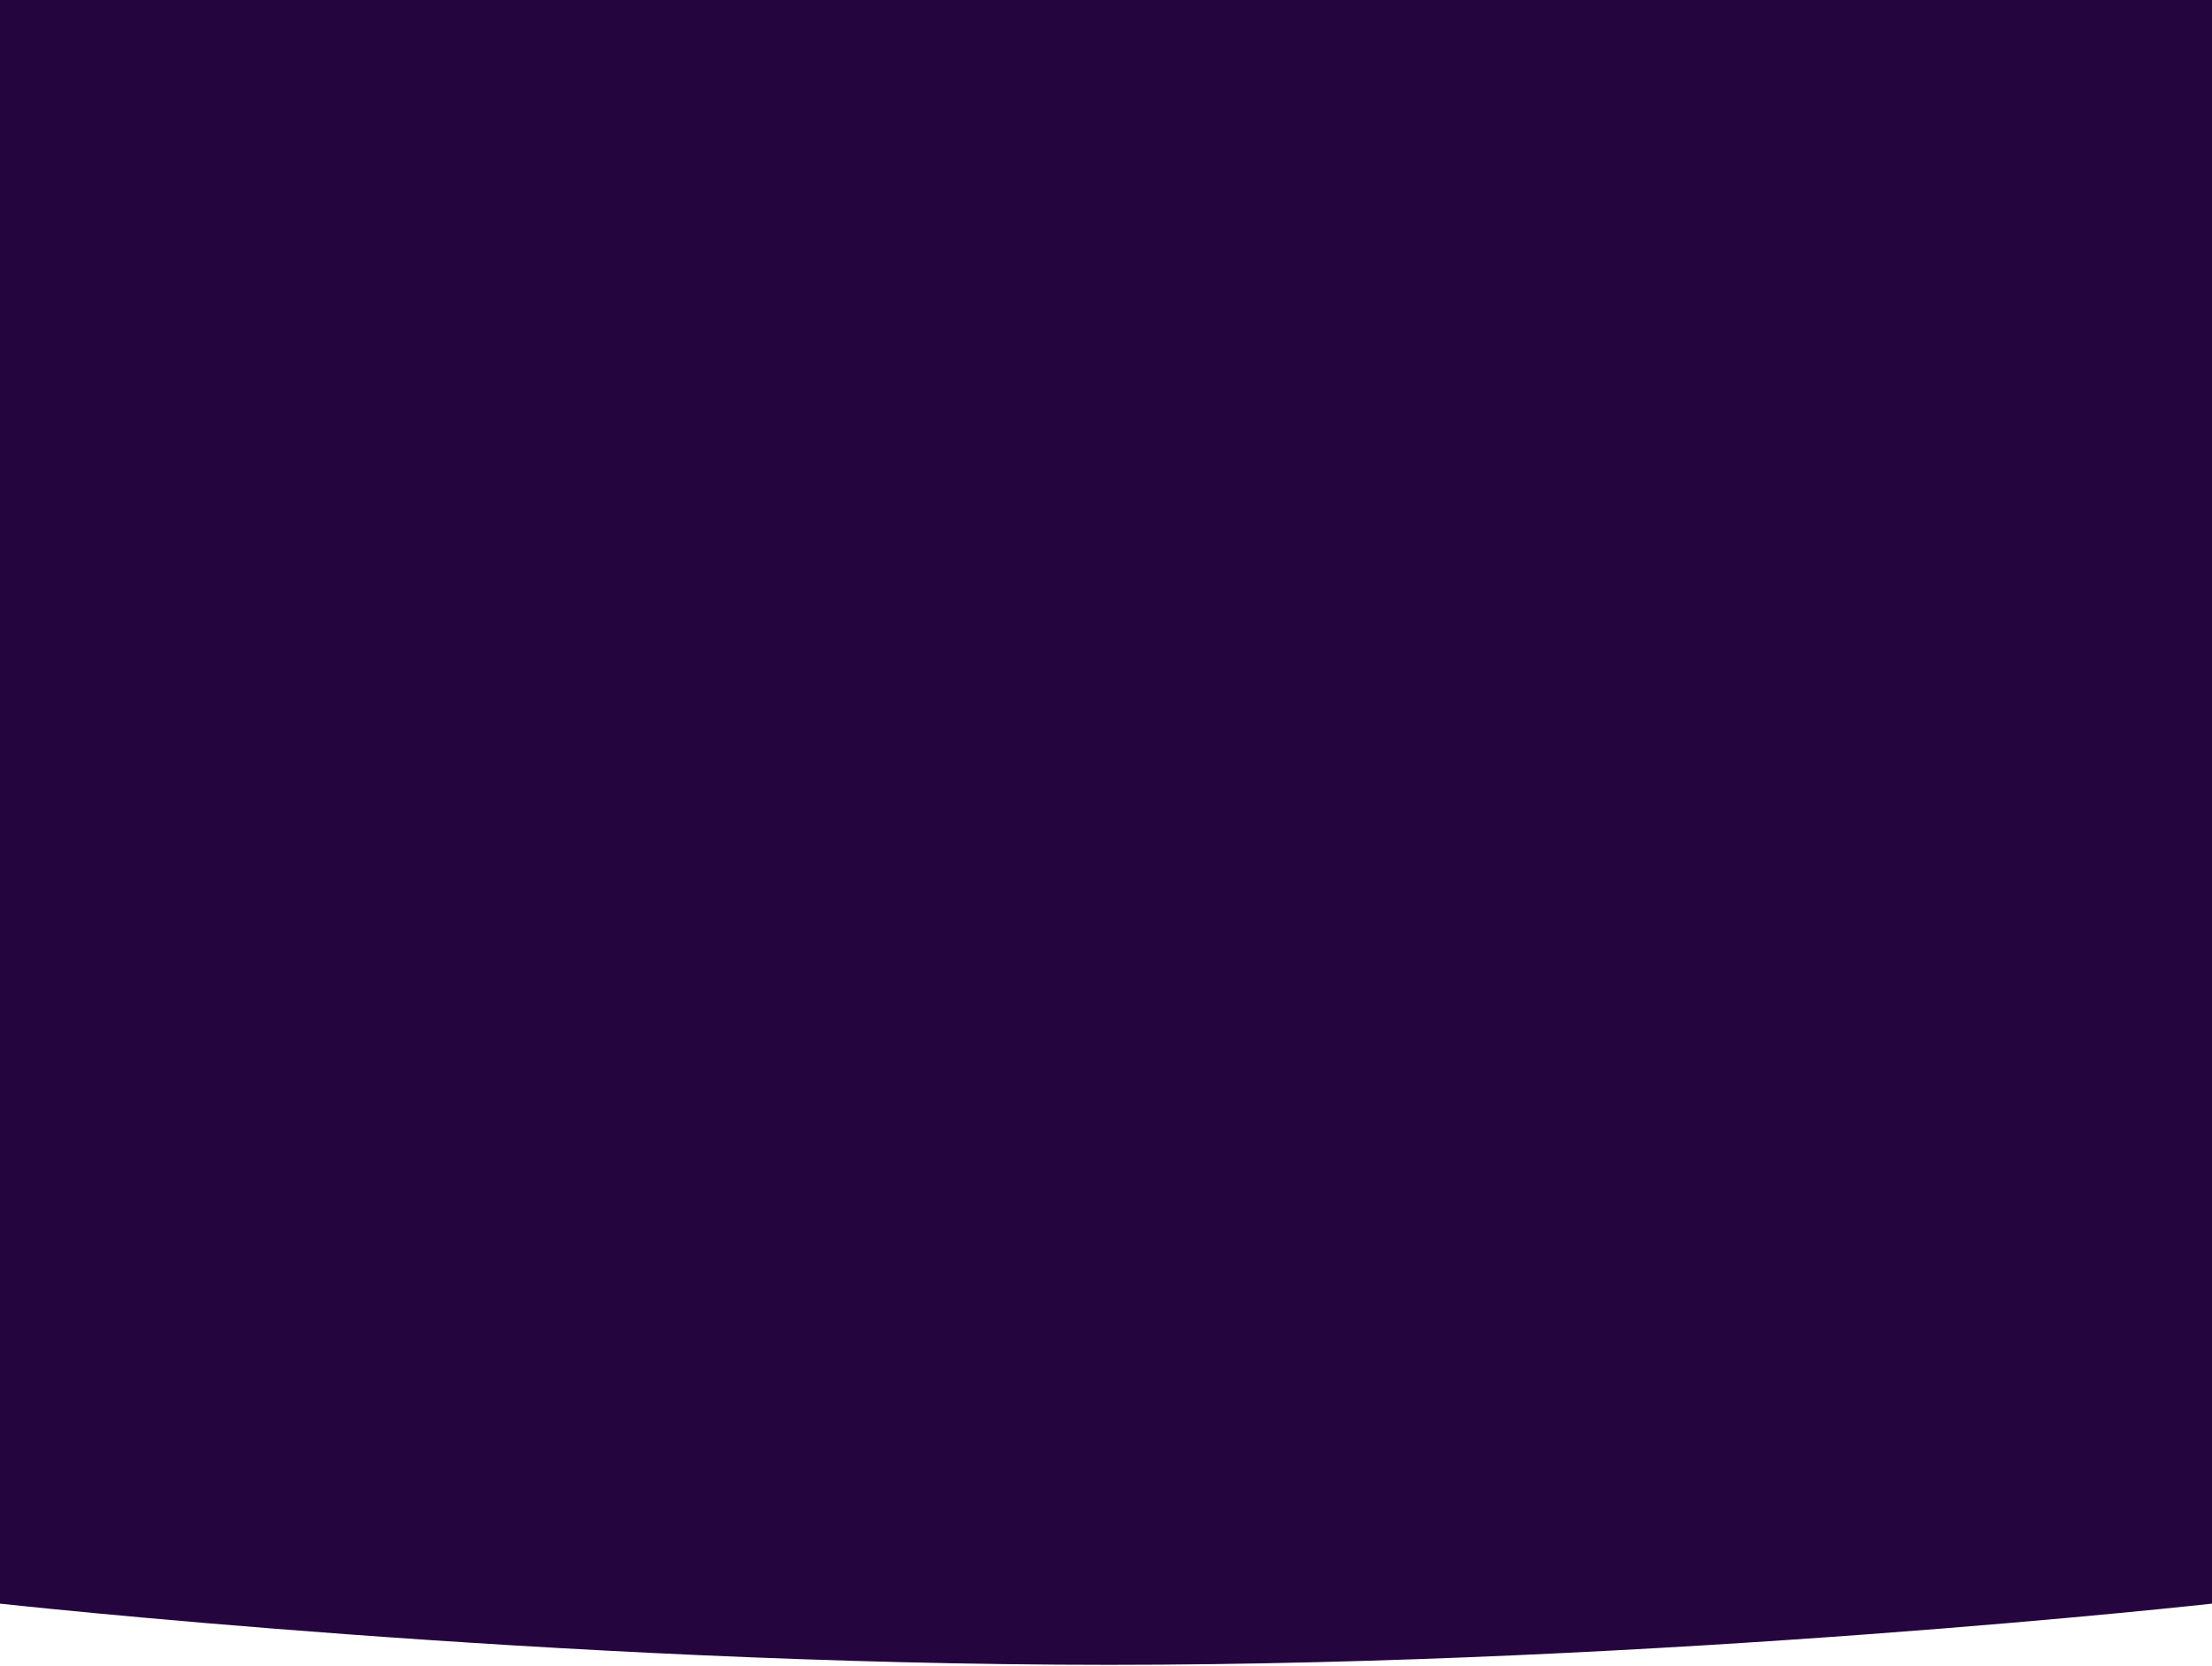
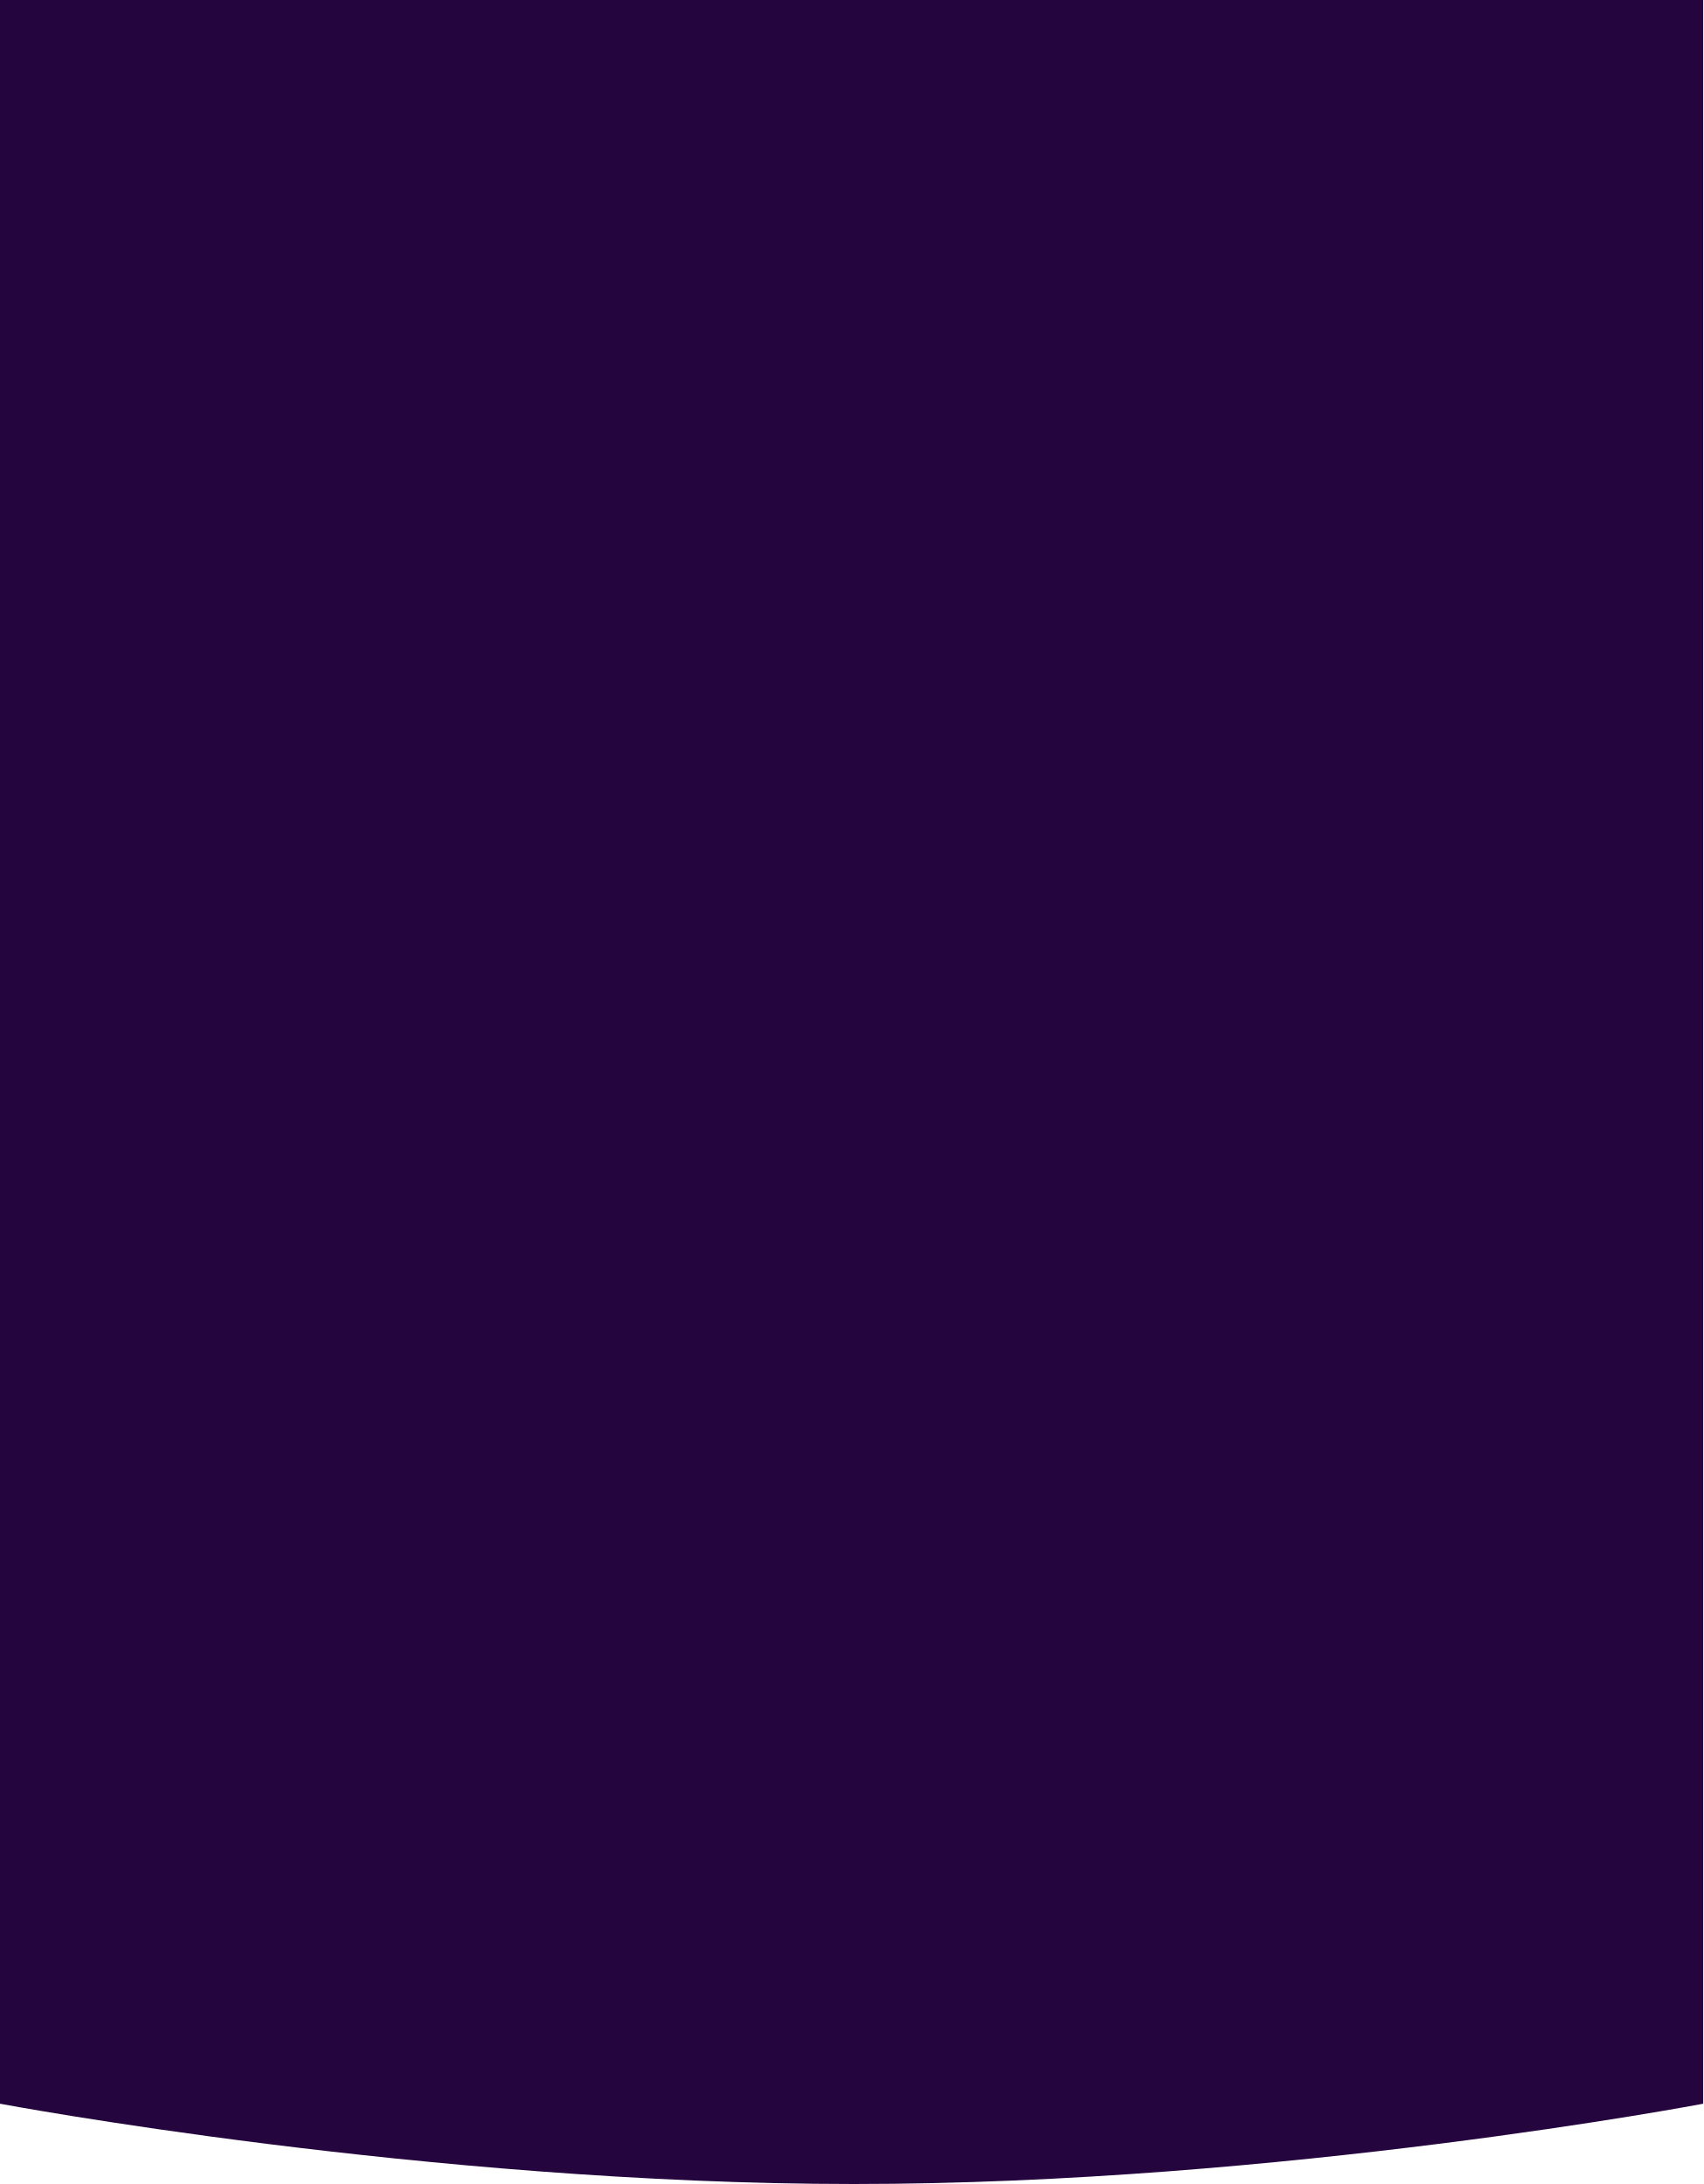
- <svg xmlns="http://www.w3.org/2000/svg" width="640" height="482" viewBox="0 0 640 482" fill="none">
-   <path fill-rule="evenodd" clip-rule="evenodd" d="M0 0H640V464C640 464 481.316 481.707 320.889 481.707C160.462 481.707 0 464 0 464V0Z" fill="#24053E" />
+ <svg xmlns="http://www.w3.org/2000/svg" width="375" height="481" viewBox="0 0 375 481" fill="none">
+   <path fill-rule="evenodd" clip-rule="evenodd" d="M0 0H375V463.319C375 463.319 282.021 481 188.021 481C94.021 481 0 463.319 0 463.319V0Z" fill="#24053E" />
</svg>
